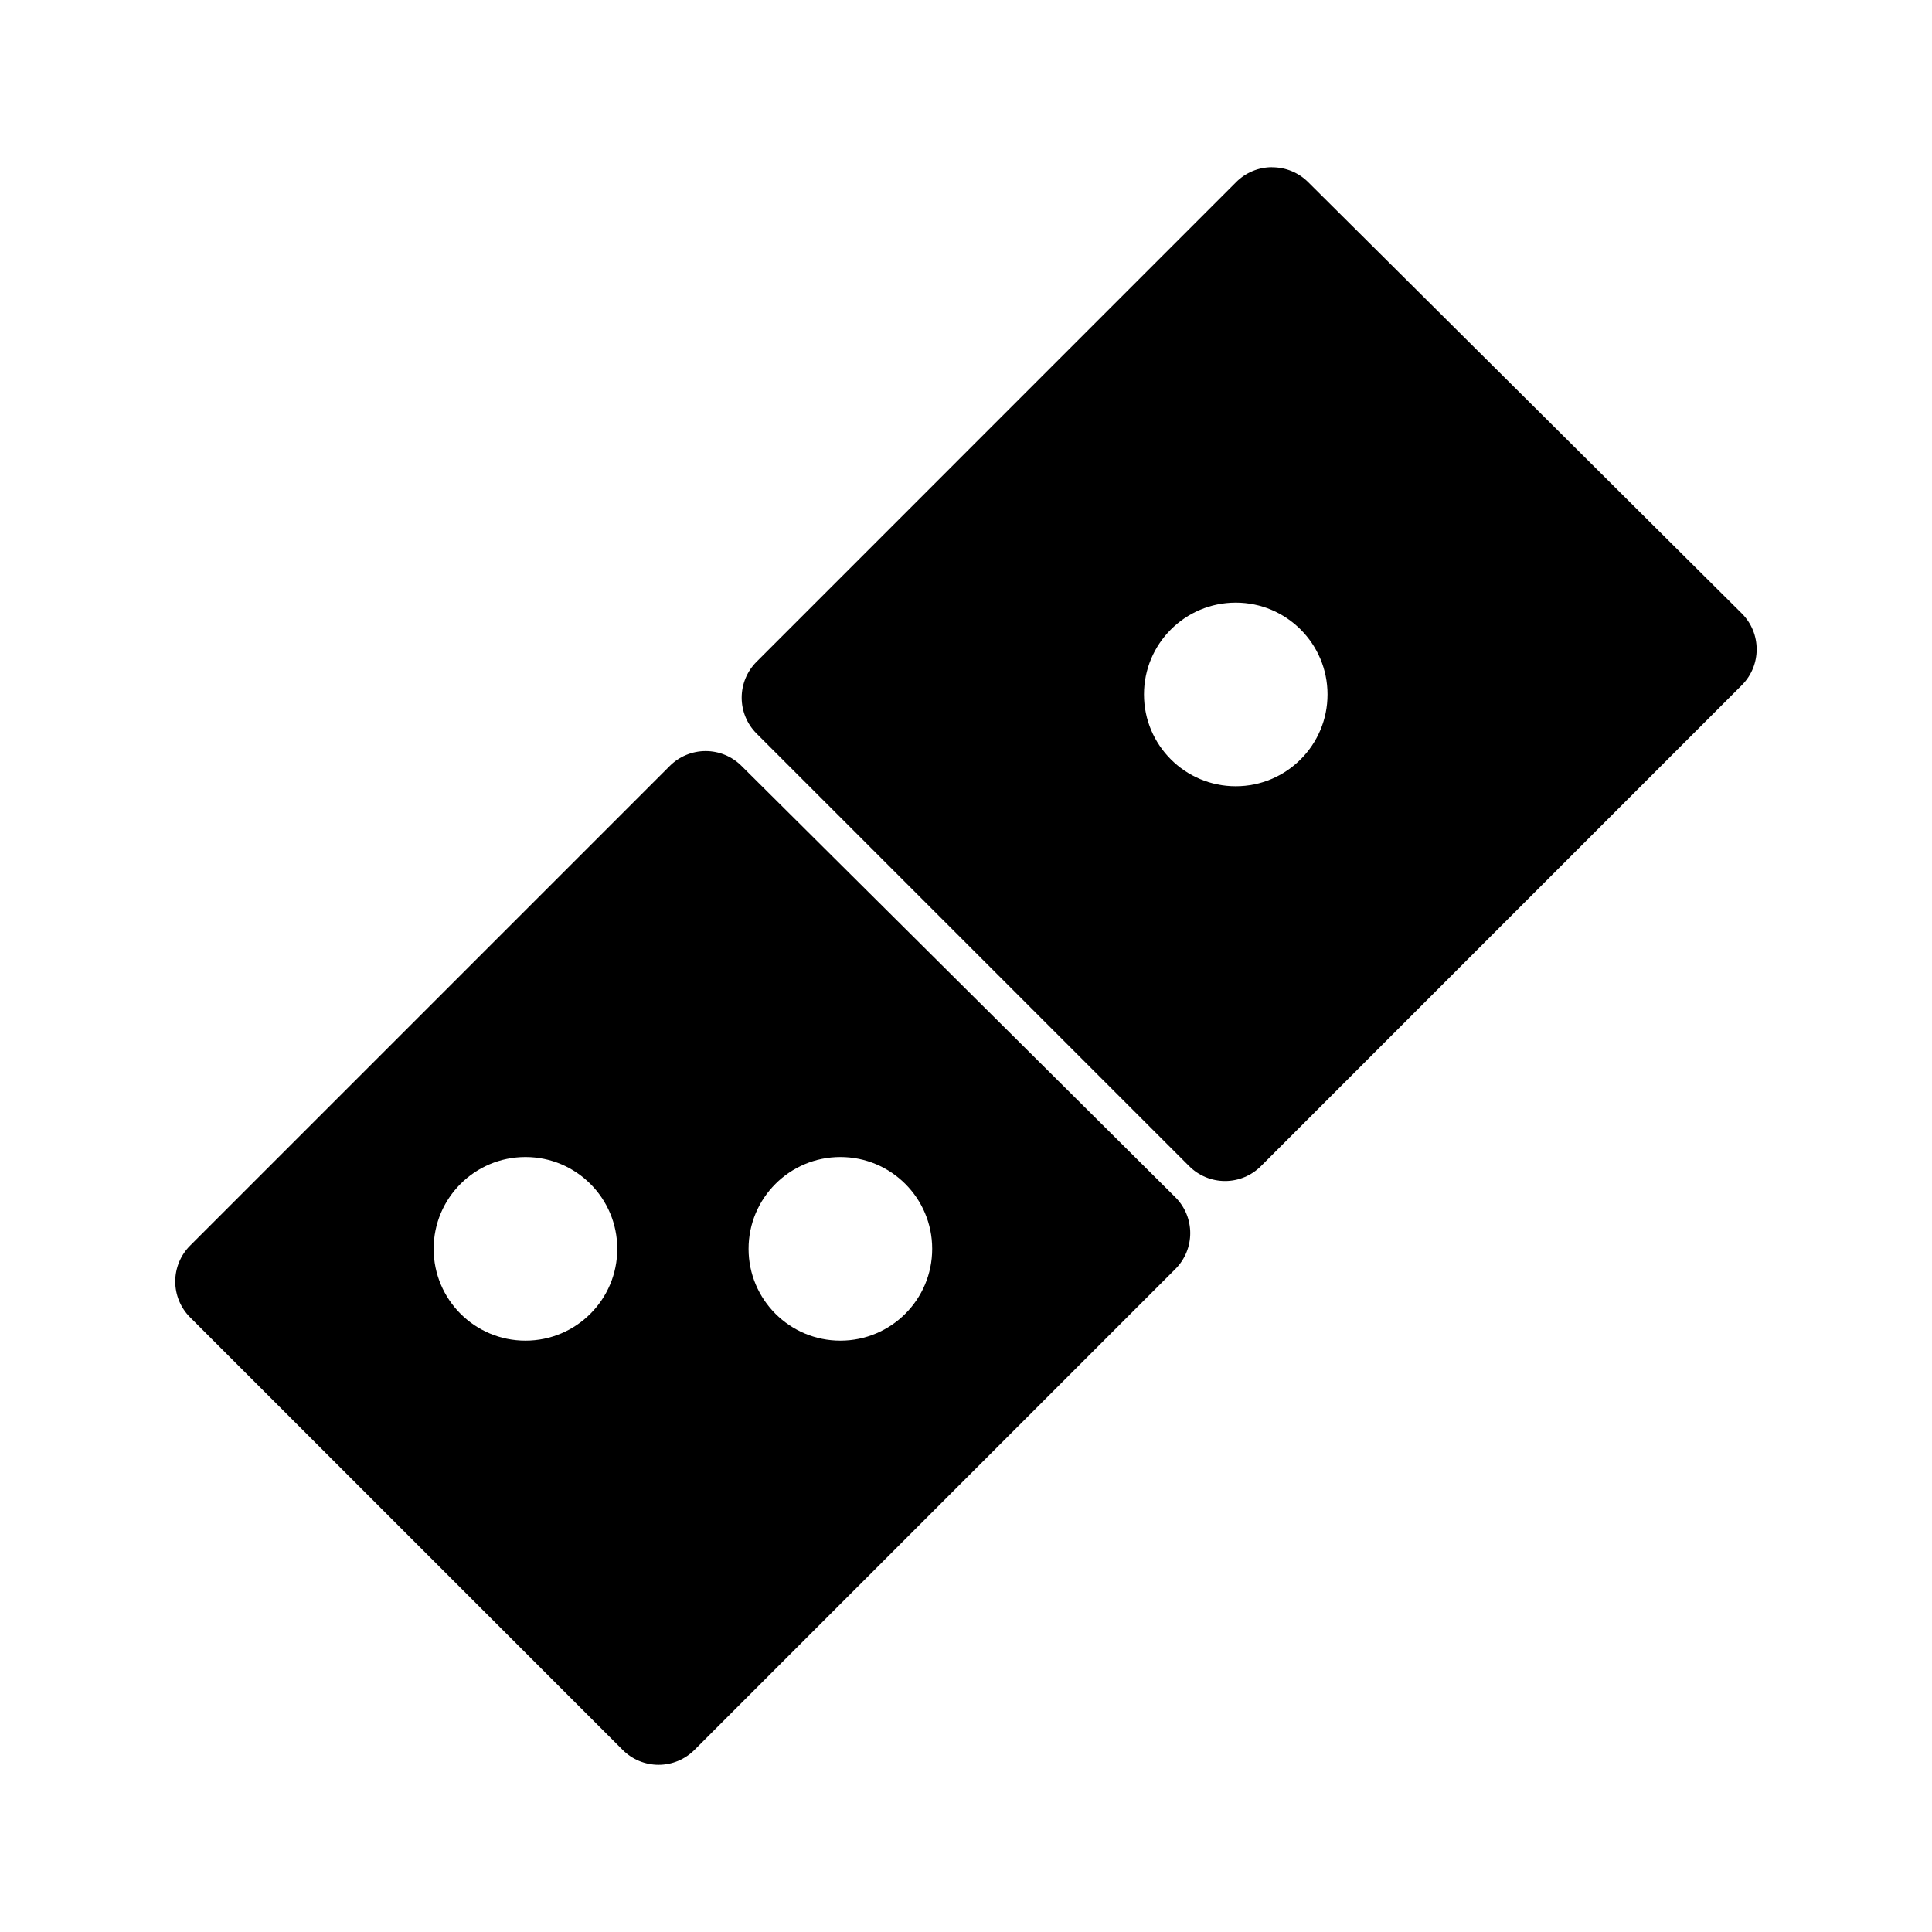
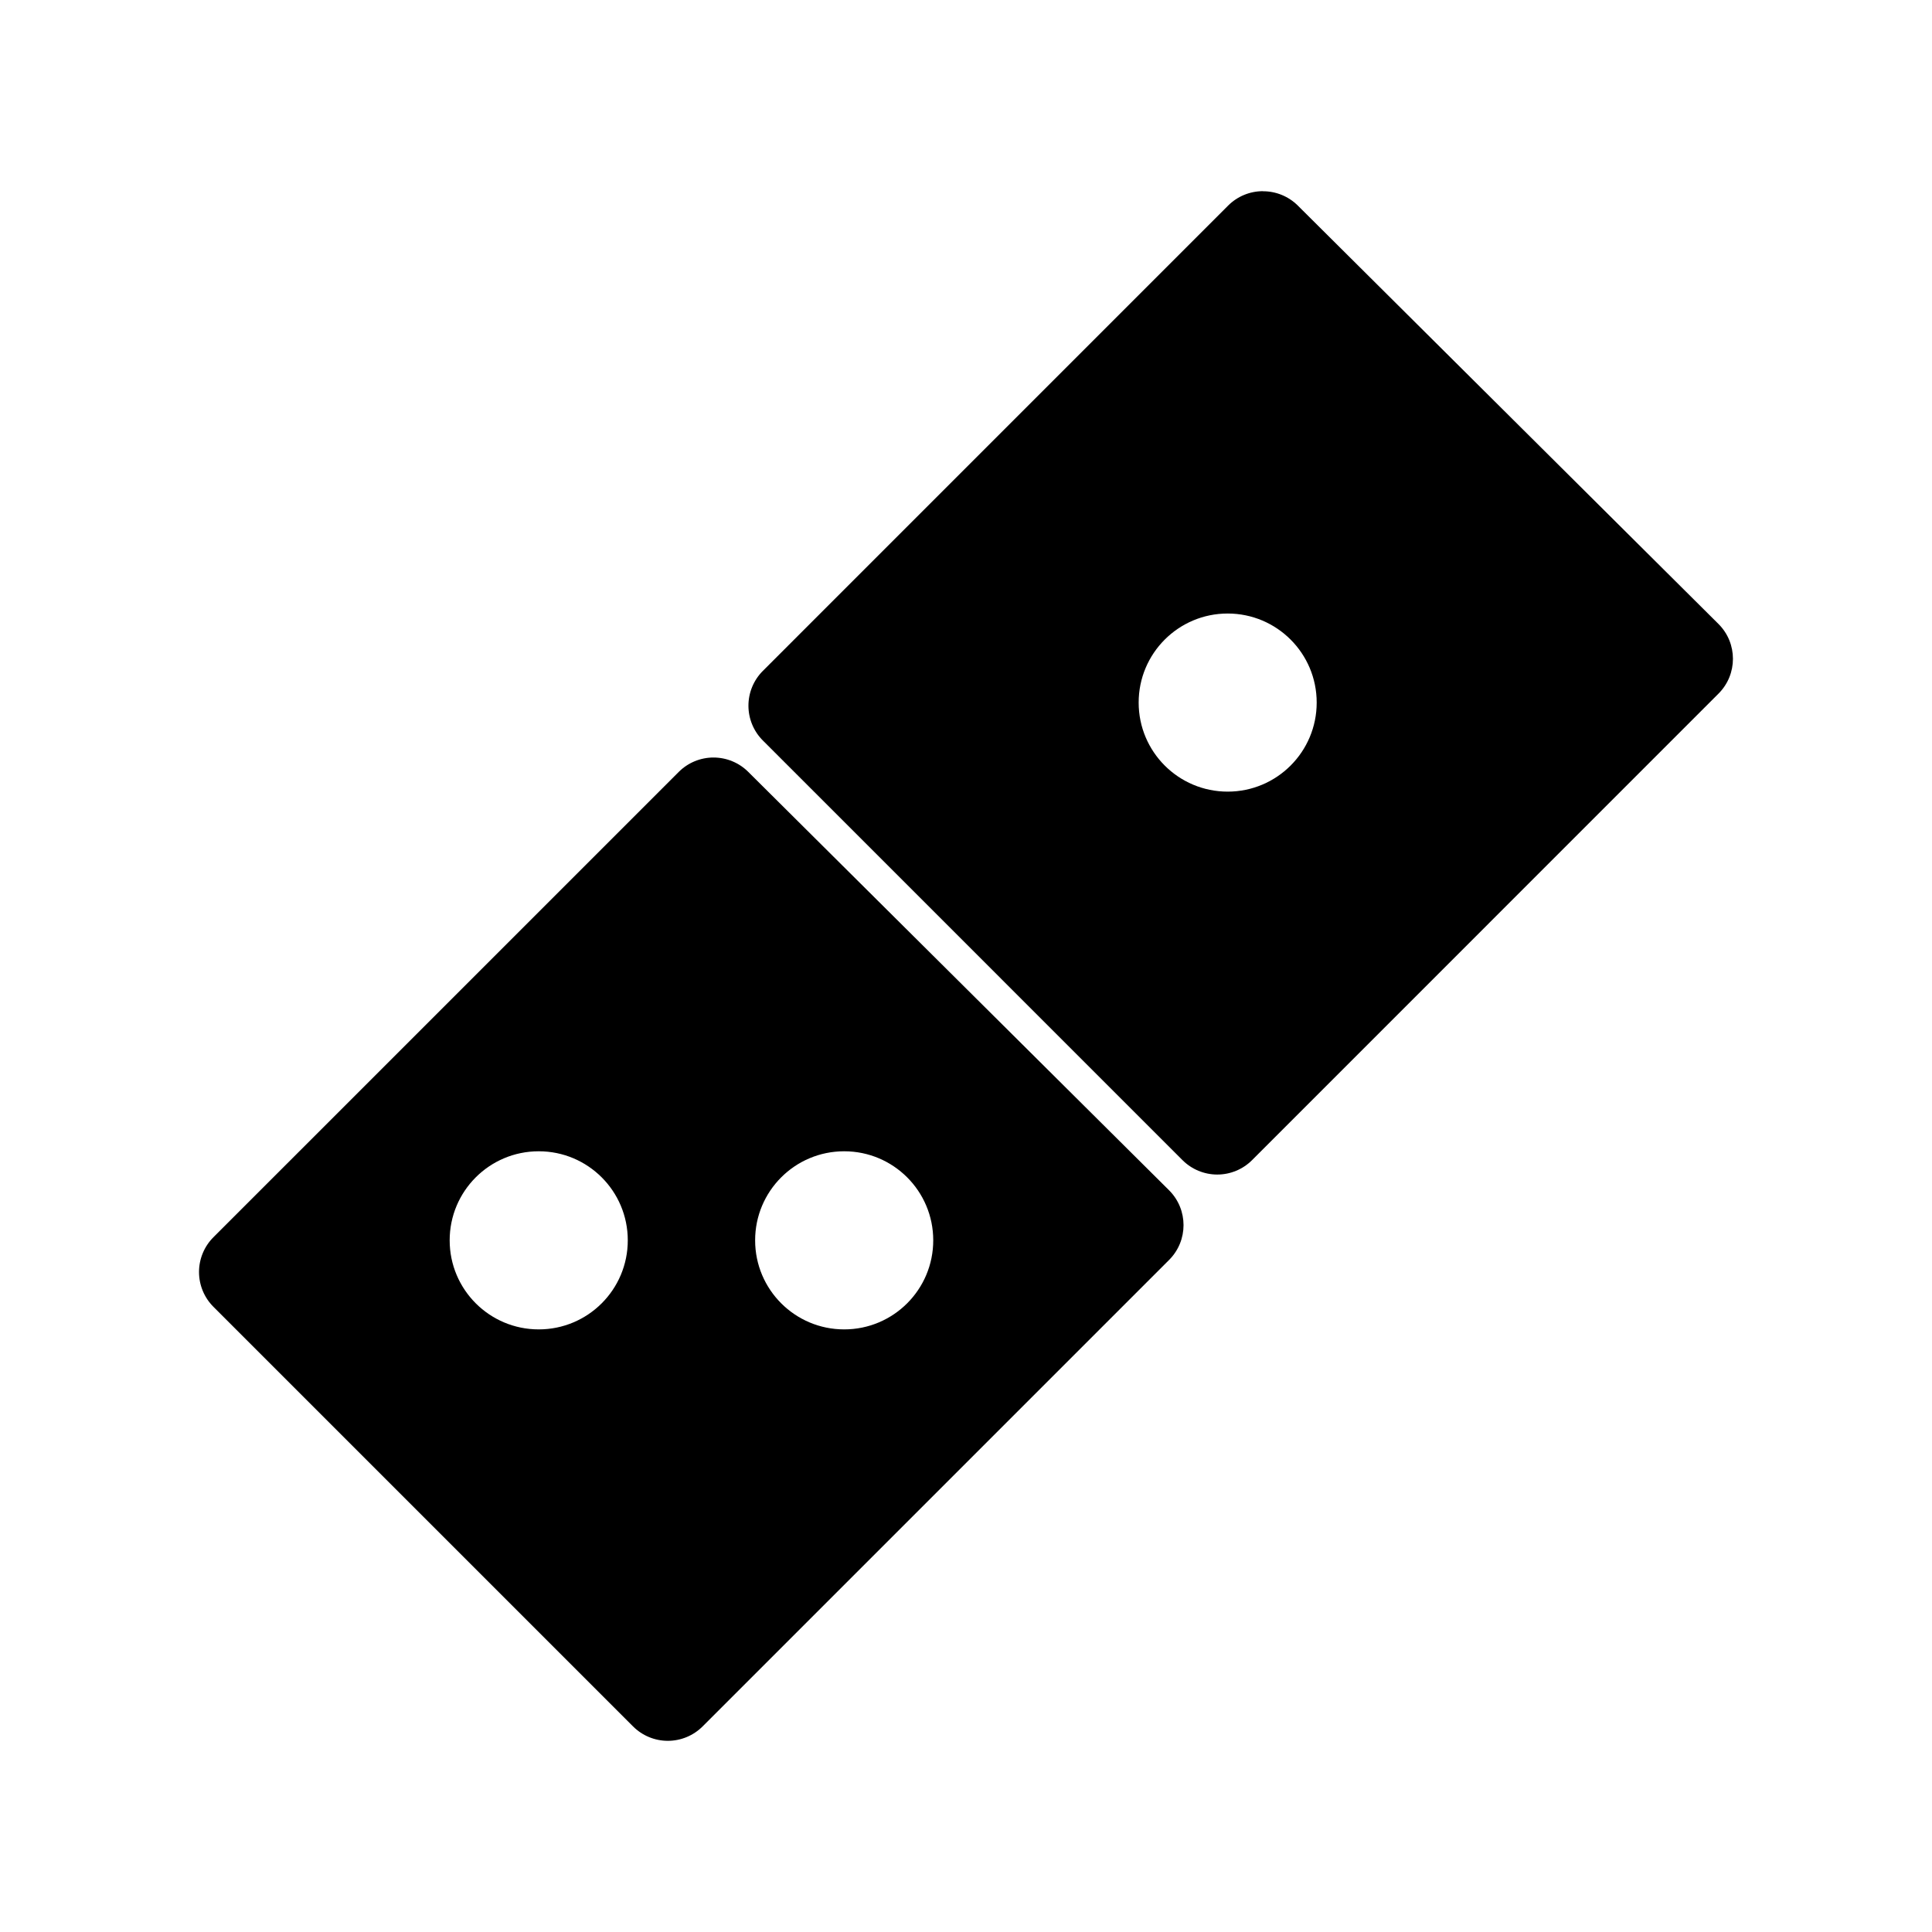
- <svg xmlns="http://www.w3.org/2000/svg" xml:space="preserve" width="24" height="24" fill="none" viewBox="0 0 24 24">
-   <path fill="#000" d="M8.765 9.33a.63.63 0 0 0-.446.186l-5.957 5.957a.63.63 0 0 0 0 .892l5.373 5.373a.63.63 0 0 0 .892 0l5.974-5.974a.63.63 0 0 0 0-.891l-5.39-5.359a.63.63 0 0 0-.447-.184zm-2.237 5.043a1.14 1.14 0 0 1 1.14 1.14 1.14 1.14 0 0 1-1.14 1.141 1.14 1.14 0 0 1-1.141-1.14 1.14 1.14 0 0 1 1.14-1.141zm3.911 0a1.14 1.14 0 0 1 1.141 1.14 1.14 1.14 0 0 1-1.14 1.141 1.14 1.14 0 0 1-1.141-1.14 1.14 1.14 0 0 1 1.14-1.141m5.363-12.296a.63.63 0 0 0-.446.185L9.399 8.22a.63.63 0 0 0 0 .893l5.373 5.373a.63.63 0 0 0 .892 0l5.974-5.975a.63.63 0 0 0 0-.89l-5.389-5.36a.63.63 0 0 0-.447-.183zm-.451 5.409a1.14 1.14 0 0 1 1.14 1.14 1.14 1.14 0 0 1-1.14 1.141 1.14 1.14 0 0 1-1.14-1.14 1.14 1.14 0 0 1 1.14-1.141" />
+ <svg xmlns="http://www.w3.org/2000/svg" viewBox="0 0 192 192">
+   <path d="M70.901 75.281a4.889 4.889 0 0 0-3.46 1.443L21.214 122.95a4.889 4.889 0 0 0 0 6.922l41.693 41.693a4.889 4.889 0 0 0 6.922 0l46.357-46.357a4.889 4.889 0 0 0 0-6.914L74.362 76.71a4.889 4.889 0 0 0-3.469-1.428zm-17.359 39.132a8.846 8.846 0 0 1 8.846 8.846 8.846 8.846 0 0 1-8.846 8.854 8.846 8.846 0 0 1-8.854-8.846 8.846 8.846 0 0 1 8.846-8.854zm30.348 0a8.846 8.846 0 0 1 8.854 8.846 8.846 8.846 0 0 1-8.846 8.854 8.846 8.846 0 0 1-8.854-8.846 8.846 8.846 0 0 1 8.846-8.854m41.615-95.414a4.889 4.889 0 0 0-3.46 1.436L75.818 66.667a4.889 4.889 0 0 0 0 6.929l41.693 41.693a4.889 4.889 0 0 0 6.922 0l46.357-46.364a4.889 4.889 0 0 0 0-6.906l-41.817-41.592a4.889 4.889 0 0 0-3.469-1.42zm-3.5 41.972a8.846 8.846 0 0 1 8.846 8.846 8.846 8.846 0 0 1-8.846 8.854 8.846 8.846 0 0 1-8.846-8.846 8.846 8.846 0 0 1 8.846-8.854" />
</svg>
